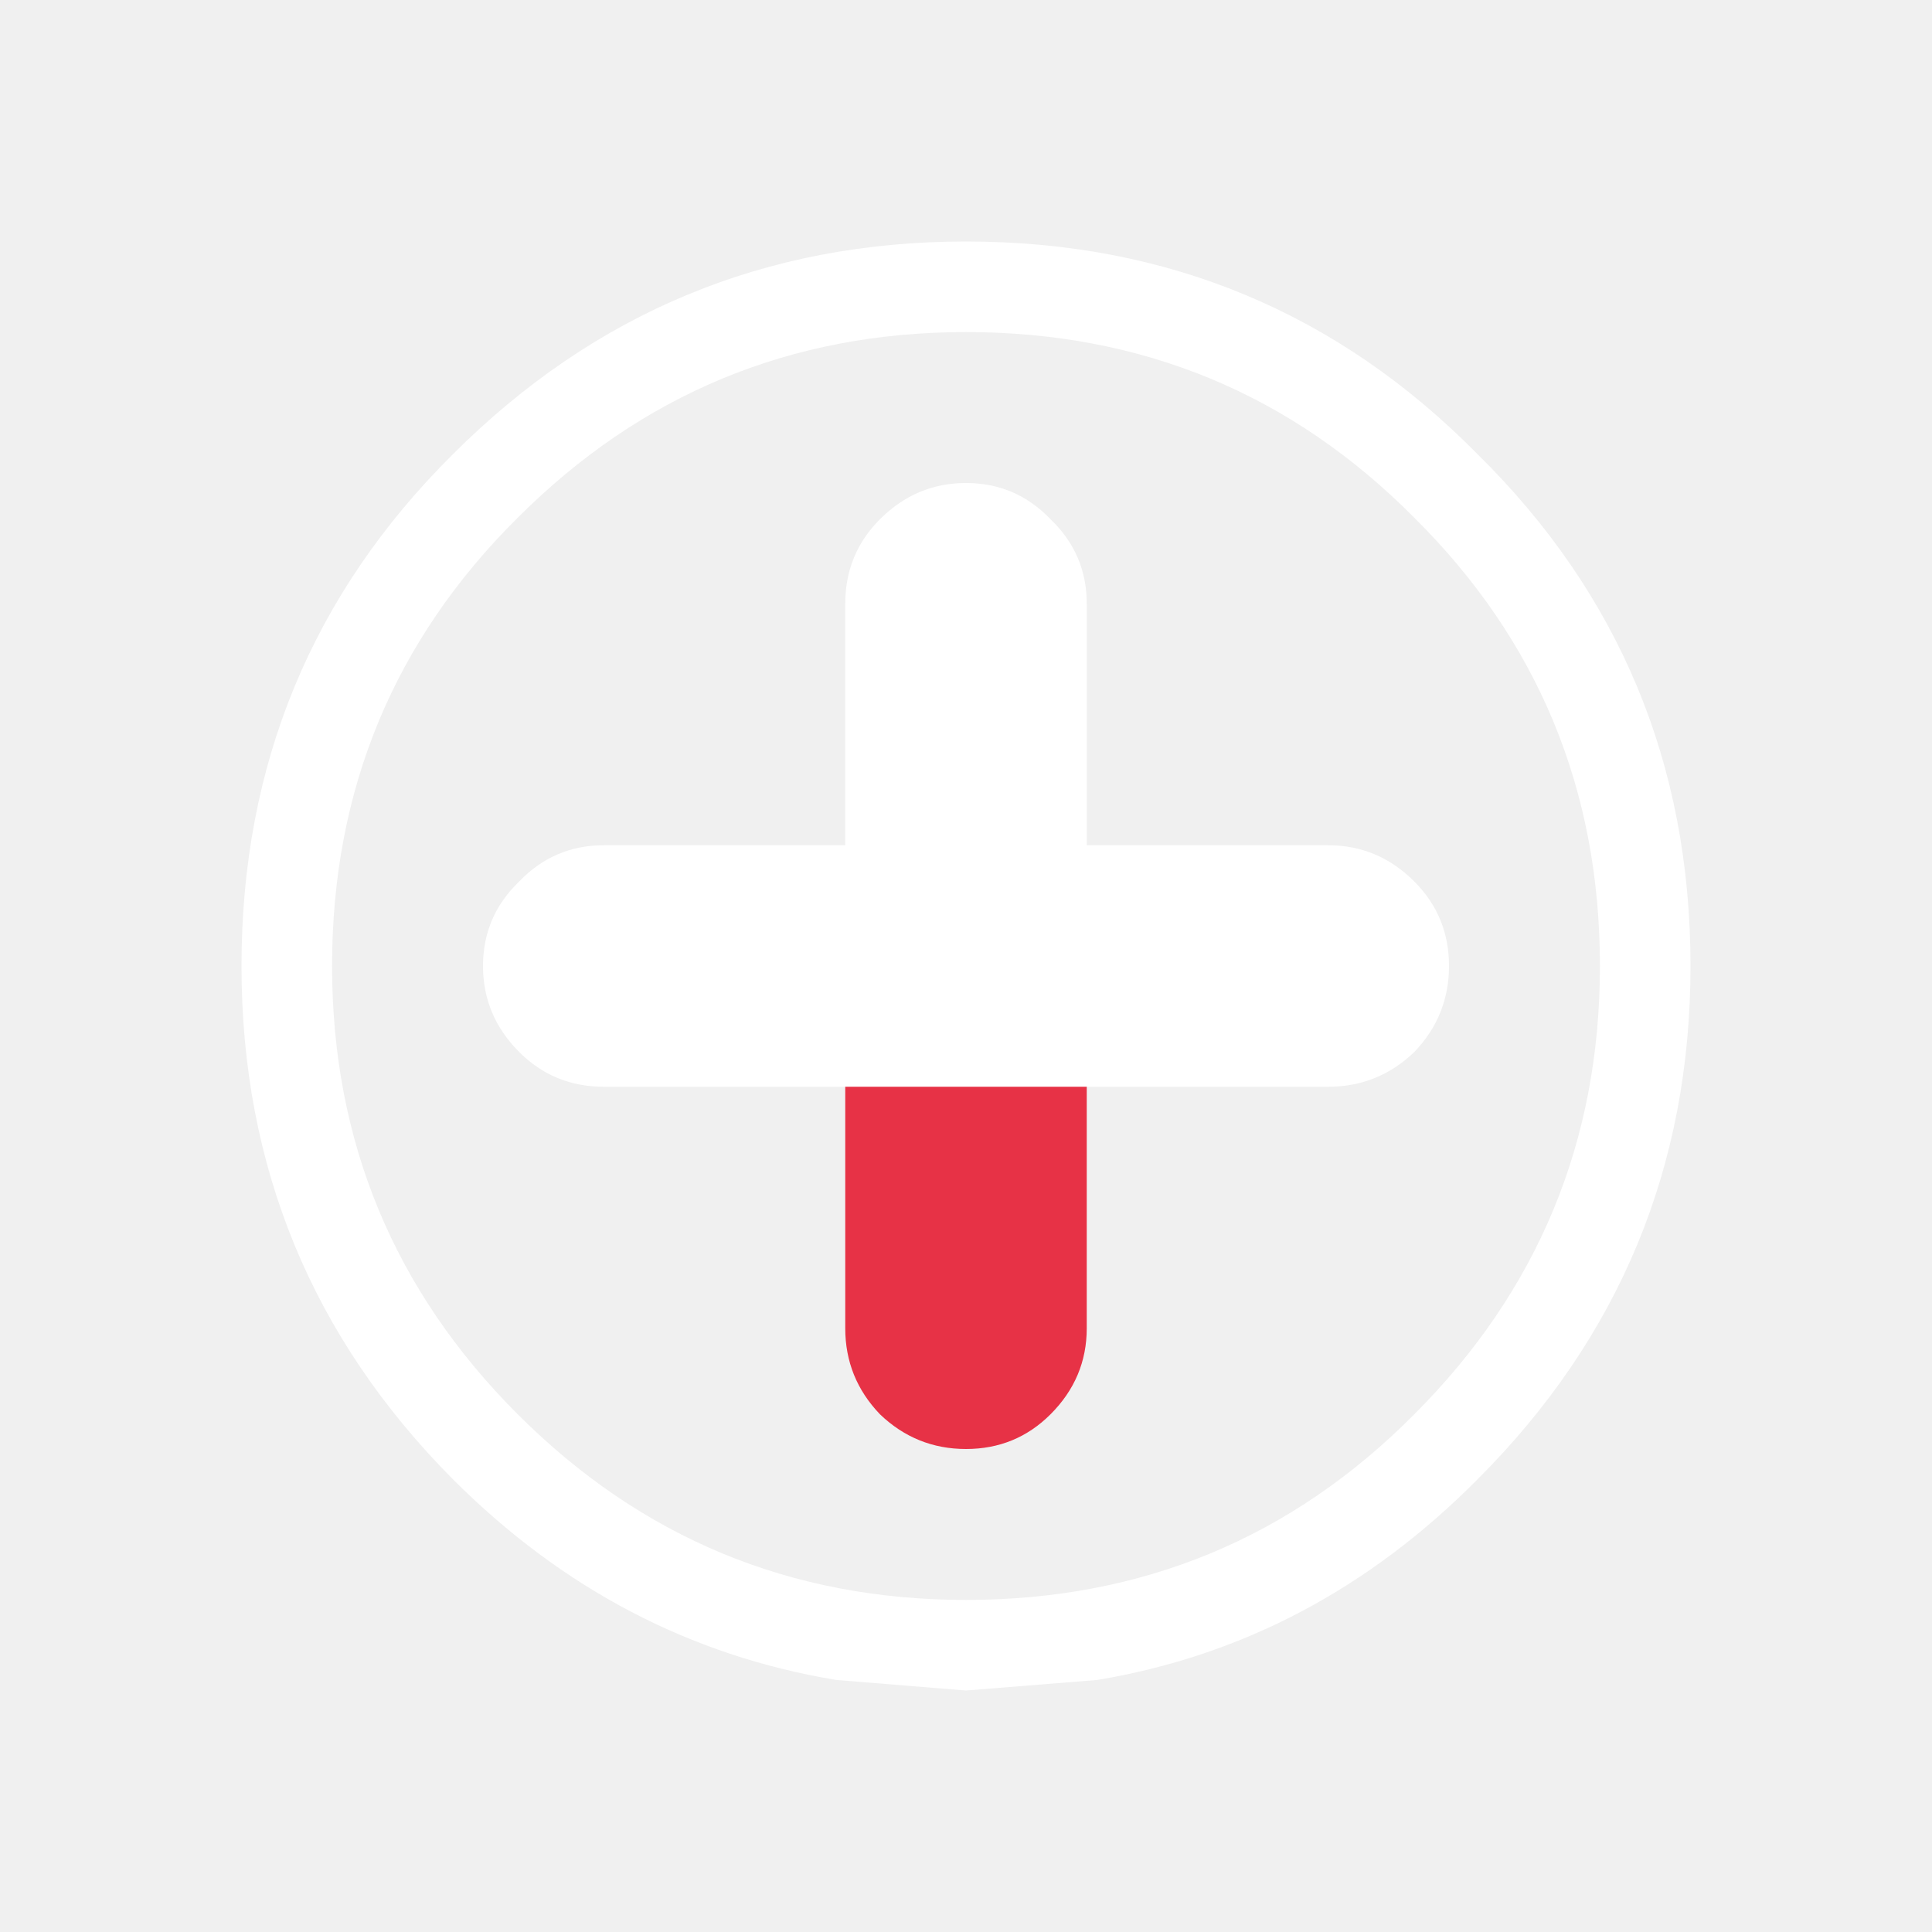
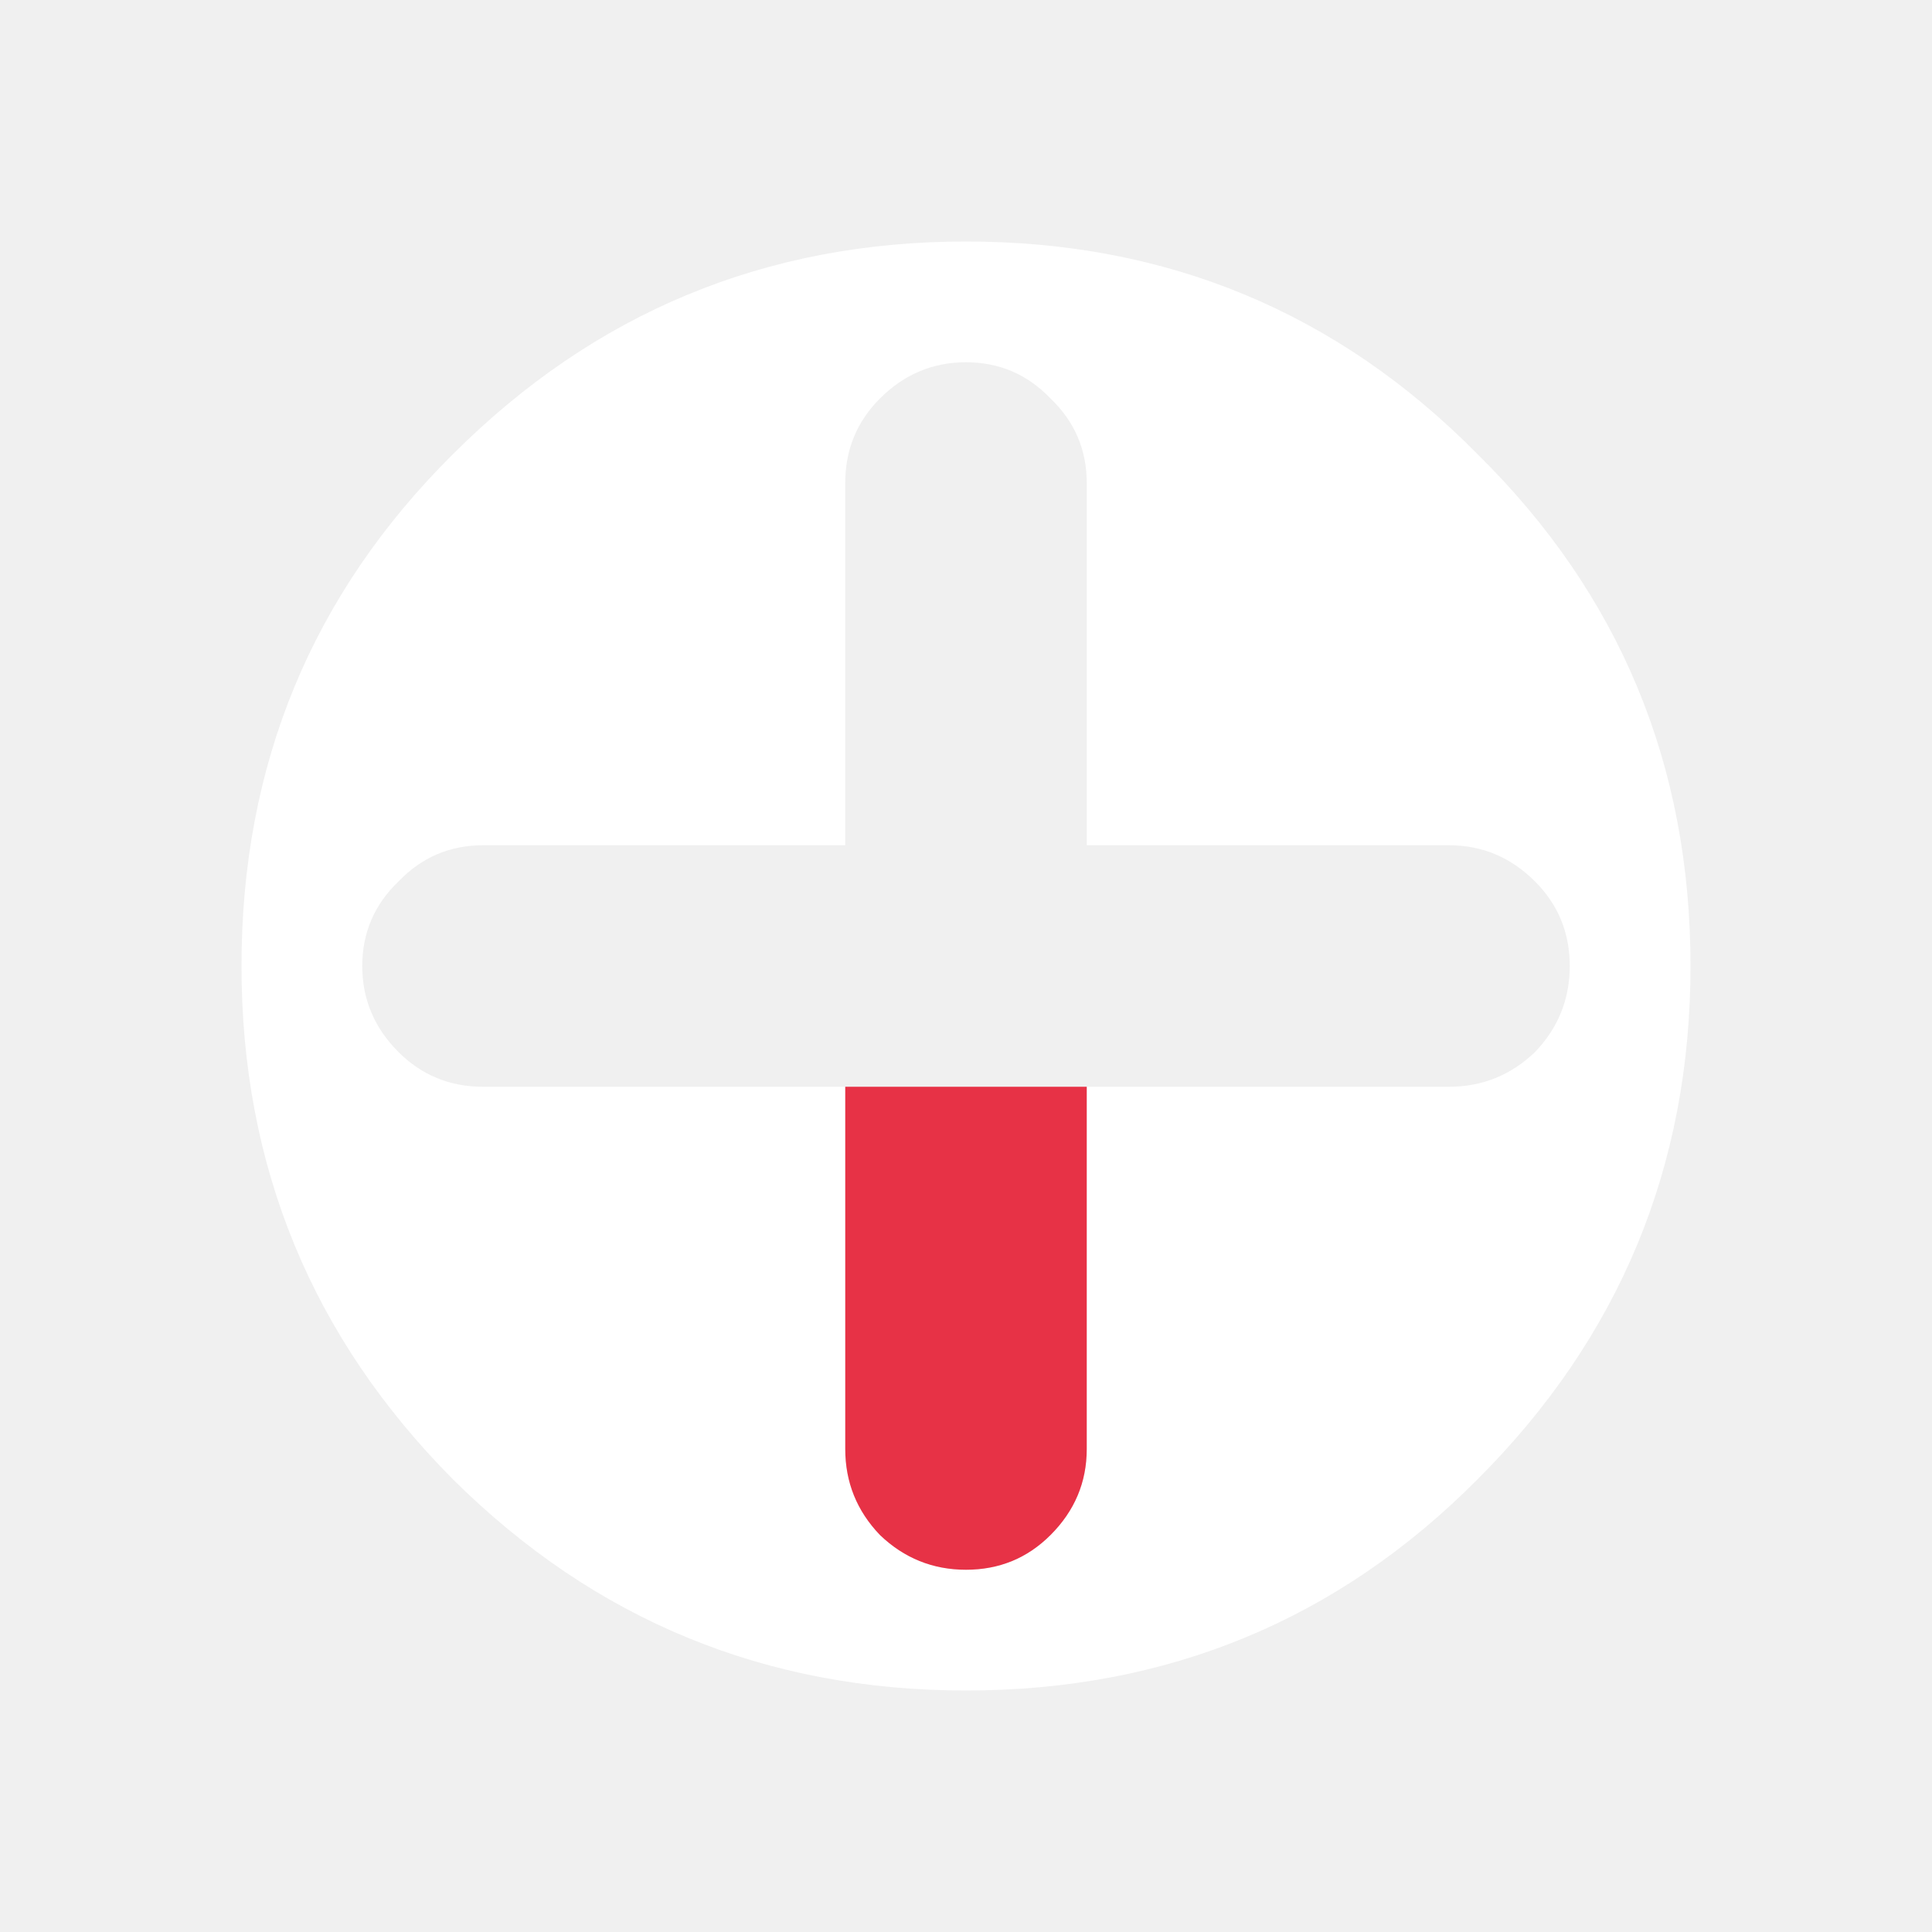
<svg xmlns="http://www.w3.org/2000/svg" width="64" height="64">
  <defs />
  <g>
-     <path stroke="none" fill="#FFFFFF" d="M28 36 L20 36 Q18.35 36 17.2 34.85 16 33.65 16 32 16 30.35 17.2 29.2 18.35 28 20 28 L28 28 28 20 Q28 18.35 29.15 17.2 30.35 16 32 16 33.65 16 34.8 17.2 36 18.35 36 20 L36 28 44 28 Q45.65 28 46.85 29.2 48 30.35 48 32 48 33.65 46.85 34.85 45.65 36 44 36 L36 36 28 36 M56 32 Q56 41.95 48.95 49 43.55 54.45 36.35 55.65 L32 56 27.7 55.65 Q20.45 54.45 15 49 8 41.95 8 32 8 22 15 15.05 22.05 8 32 8 42 8 48.95 15.05 56 22 56 32 M46.85 46.85 Q53 40.7 53 32 53 23.25 46.85 17.15 40.75 11 32 11 23.3 11 17.15 17.15 11 23.25 11 32 11 40.7 17.15 46.85 23.3 53 32 53 40.75 53 46.85 46.85" />
-     <path stroke="none" fill="#E73246" d="M28 36 L36 36 36 44 Q36 45.65 34.8 46.85 33.65 48 32 48 30.35 48 29.15 46.85 28 45.65 28 44 L28 36" />
+     <path stroke="none" fill="#FFFFFF" d="M36 36 L48 36 Q49.65 36 50.85 34.85 52 33.65 52 32 52 30.35 50.85 29.2 49.65 28 48 28 L36 28 36 16 Q36 14.35 34.8 13.2 33.65 12 32 12 30.35 12 29.15 13.2 28 14.35 28 16 L28 28 16 28 Q14.35 28 13.2 29.2 12 30.35 12 32 12 33.65 13.2 34.85 14.35 36 16 36 L28 36 28 48 Q28 49.65 29.15 50.85 30.35 52 32 52 33.65 52 34.8 50.85 36 49.65 36 48 L36 36 M56 32 Q56 41.95 48.95 49 42 56 32 56 22.05 56 15 49 8 41.95 8 32 8 22 15 15.05 22.05 8 32 8 42 8 48.95 15.05 56 22 56 32" />
+     <path stroke="none" fill="#E73246" d="M28 36 L36 36 36 48 Q36 49.65 34.8 50.85 33.65 52 32 52 30.35 52 29.15 50.85 28 49.65 28 48 L28 36" />
  </g>
</svg>
